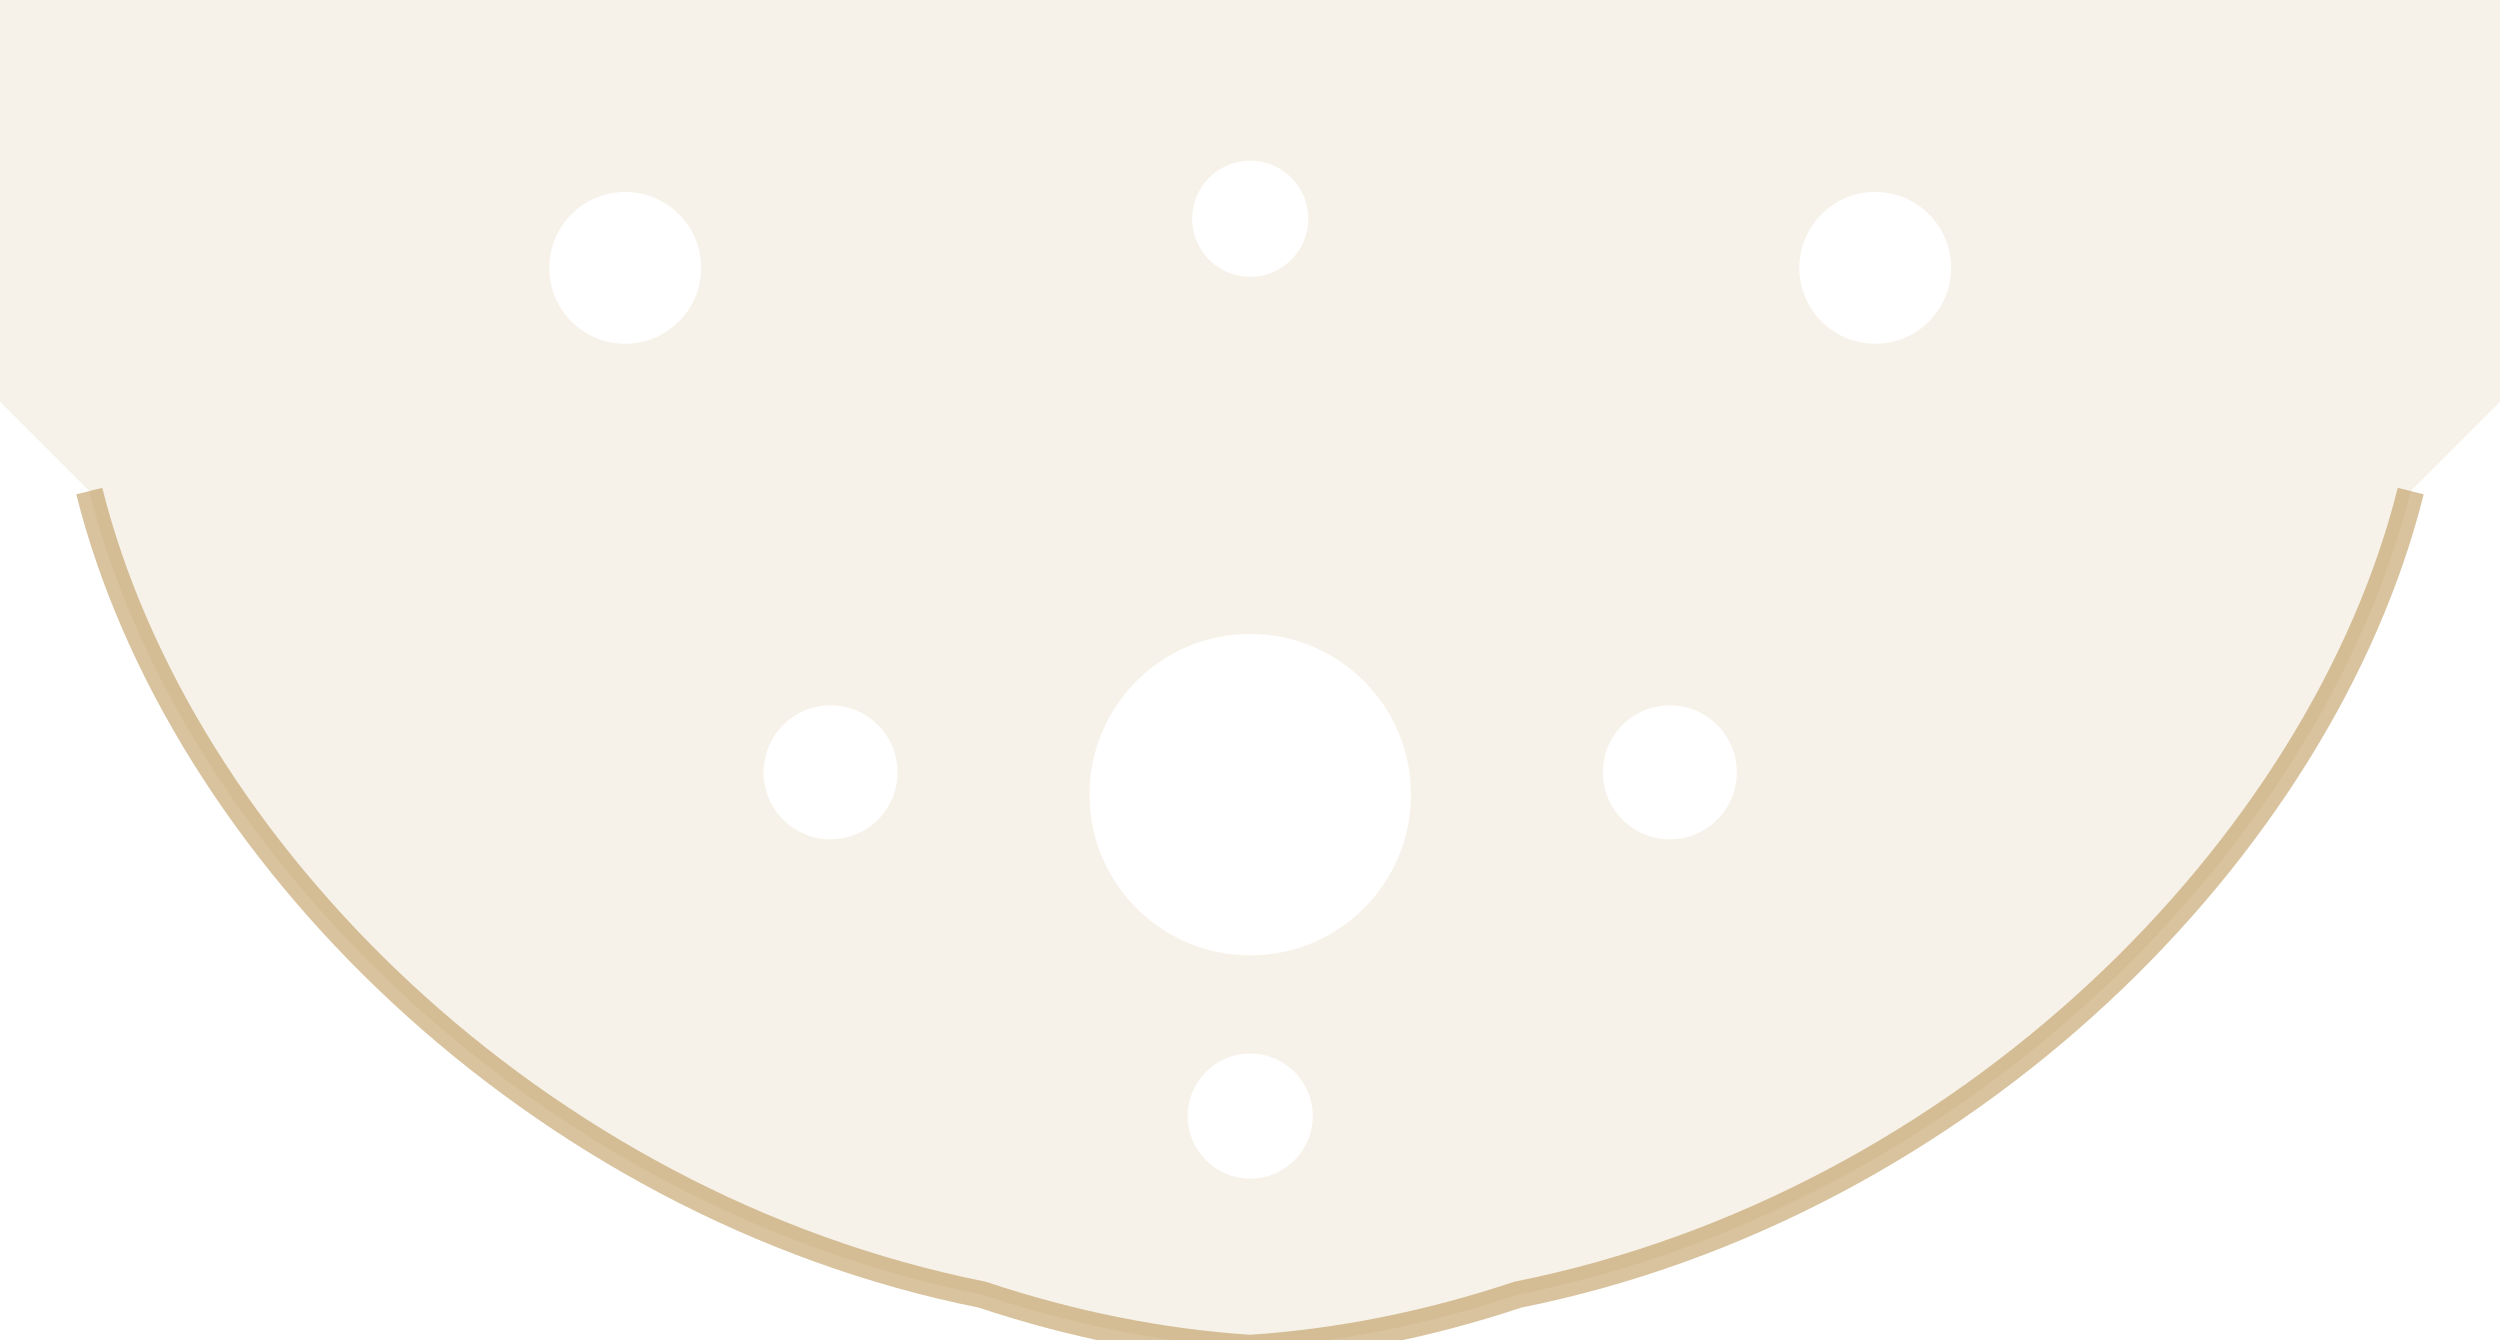
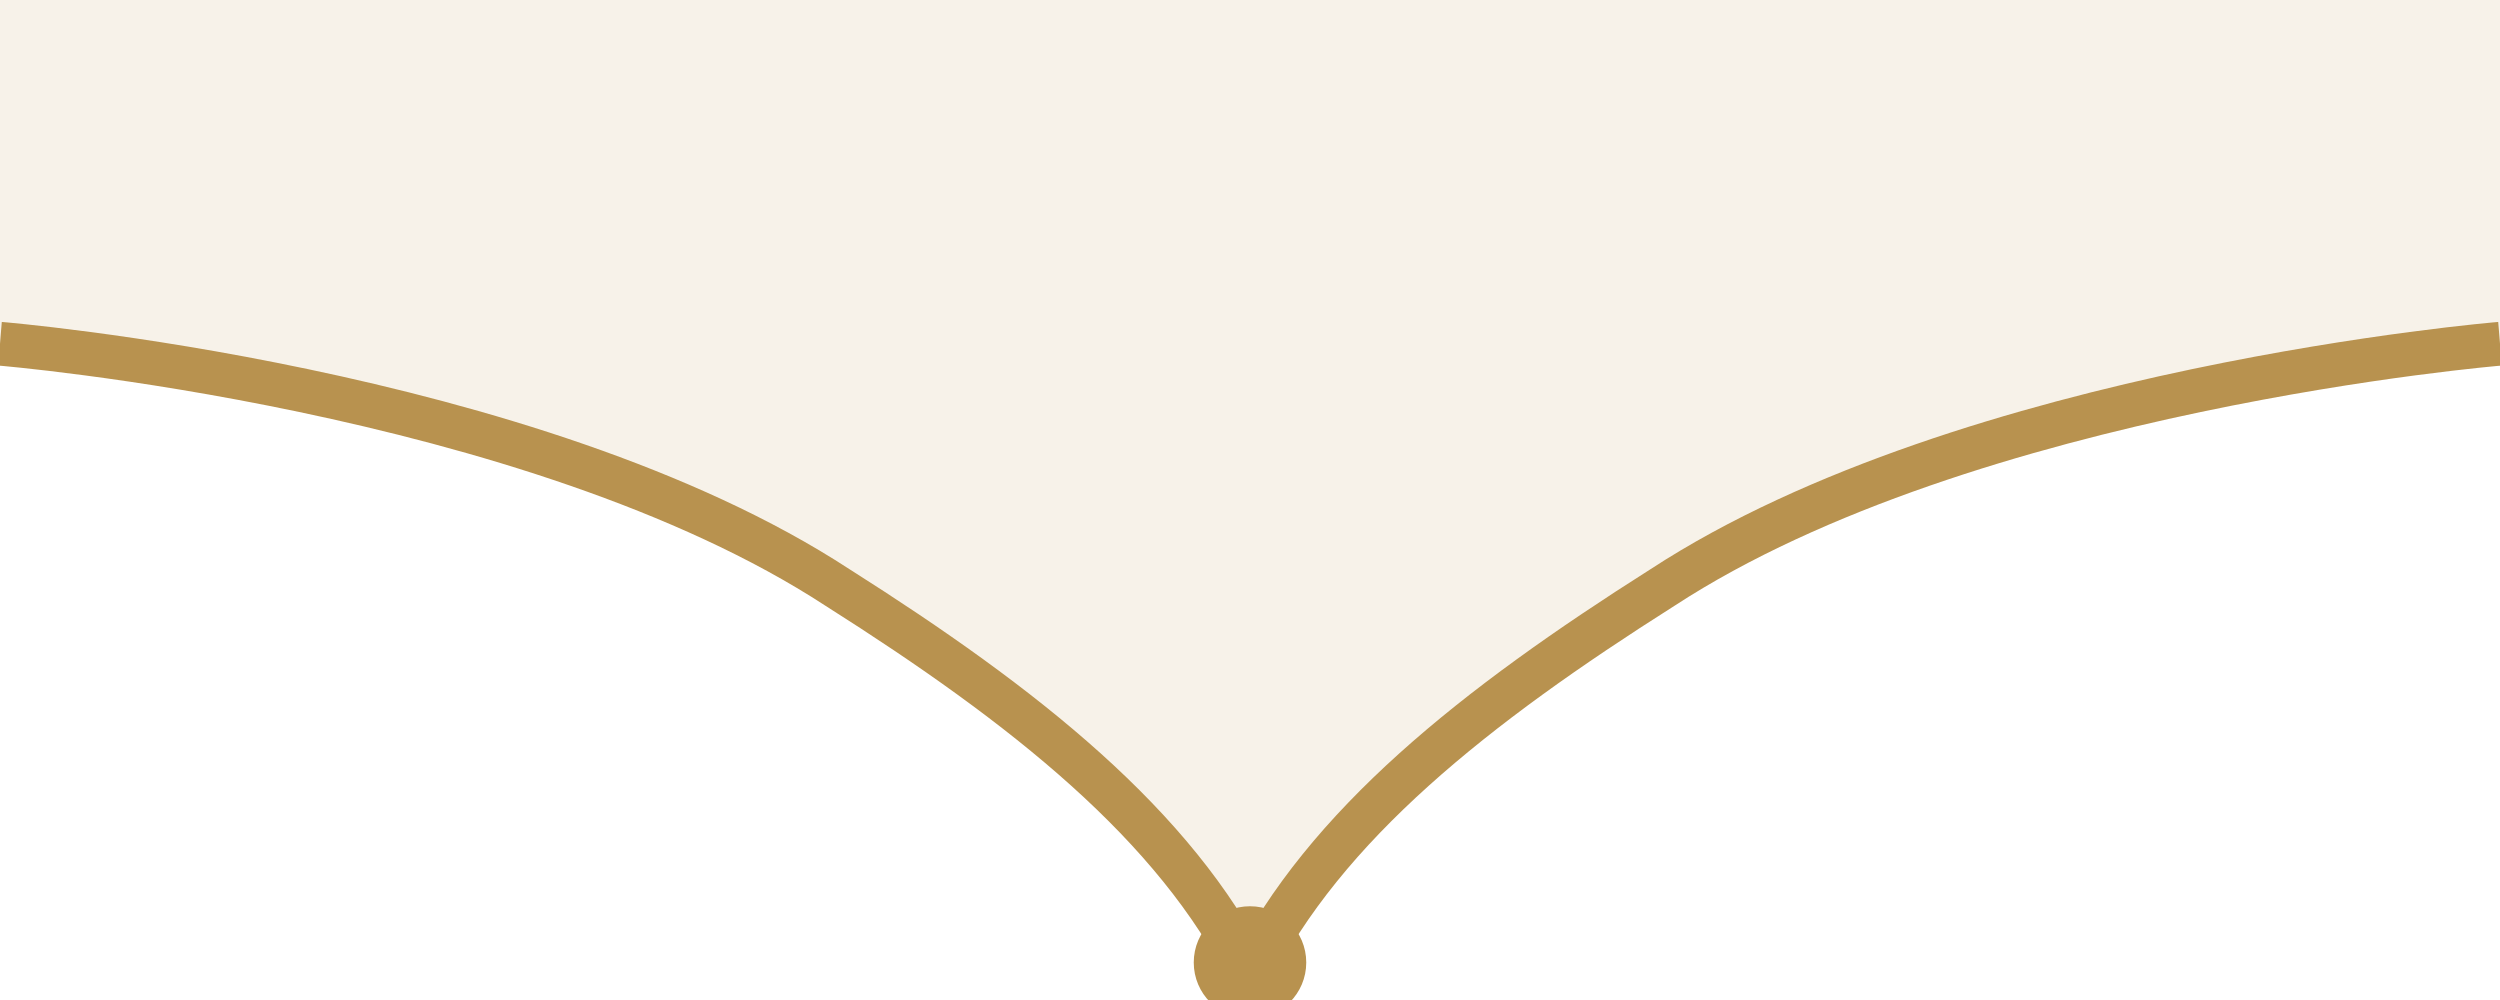
- <svg xmlns="http://www.w3.org/2000/svg" width="56" height="30" viewBox="0 0 56 30">
-   <path fill="#f7f2e9" fill-rule="evenodd" d="M0 0H56V9C56 9 55 10 54 11C52 19 44 27 34 29Q31 30 28 30.2Q25 30 22 29C12 27 4 19 2 11C1 10 0 9 0 9Z M28 14.2a3.6 3.6 0 1 0 0.01 0Z M14 4.3a1.7 1.7 0 1 0 0.01 0Z M42 4.3a1.7 1.7 0 1 0 0.01 0Z M28 3.6a1.3 1.3 0 1 0 0.01 0Z M18.6 15.8a1.5 1.5 0 1 0 0.01 0Z M37.4 15.8a1.5 1.5 0 1 0 0.01 0Z M28 23.6a1.4 1.4 0 1 0 0.01 0Z" />
-   <path fill="none" stroke="#b8924f" stroke-opacity="0.55" stroke-width="0.6" d="M2 11C4 19 12 27 22 29Q25 30 28 30.2Q31 30 34 29C44 27 52 19 54 11" />
+ <svg xmlns="http://www.w3.org/2000/svg" width="40" height="16" viewBox="0 0 40 16">
+   <path fill="#f7f2e9" d="M0 0H40V5.5C40 5.5 31.5 6.2 26.6 9.4C23.6 11.3 21.2 13.2 20 15.6C18.8 13.2 16.4 11.3 13.4 9.4C8.5 6.2 0 5.5 0 5.5Z" />
+   <path fill="none" stroke="#b8924f" stroke-width="0.7" stroke-linejoin="round" d="M0 5.5C0 5.5 8.5 6.2 13.4 9.4C16.4 11.3 18.8 13.2 20 15.6C21.2 13.2 23.6 11.3 26.6 9.4C31.5 6.2 40 5.5 40 5.5" />
+   <circle cx="20" cy="15.4" r="0.9" fill="#b8924f" />
</svg>
